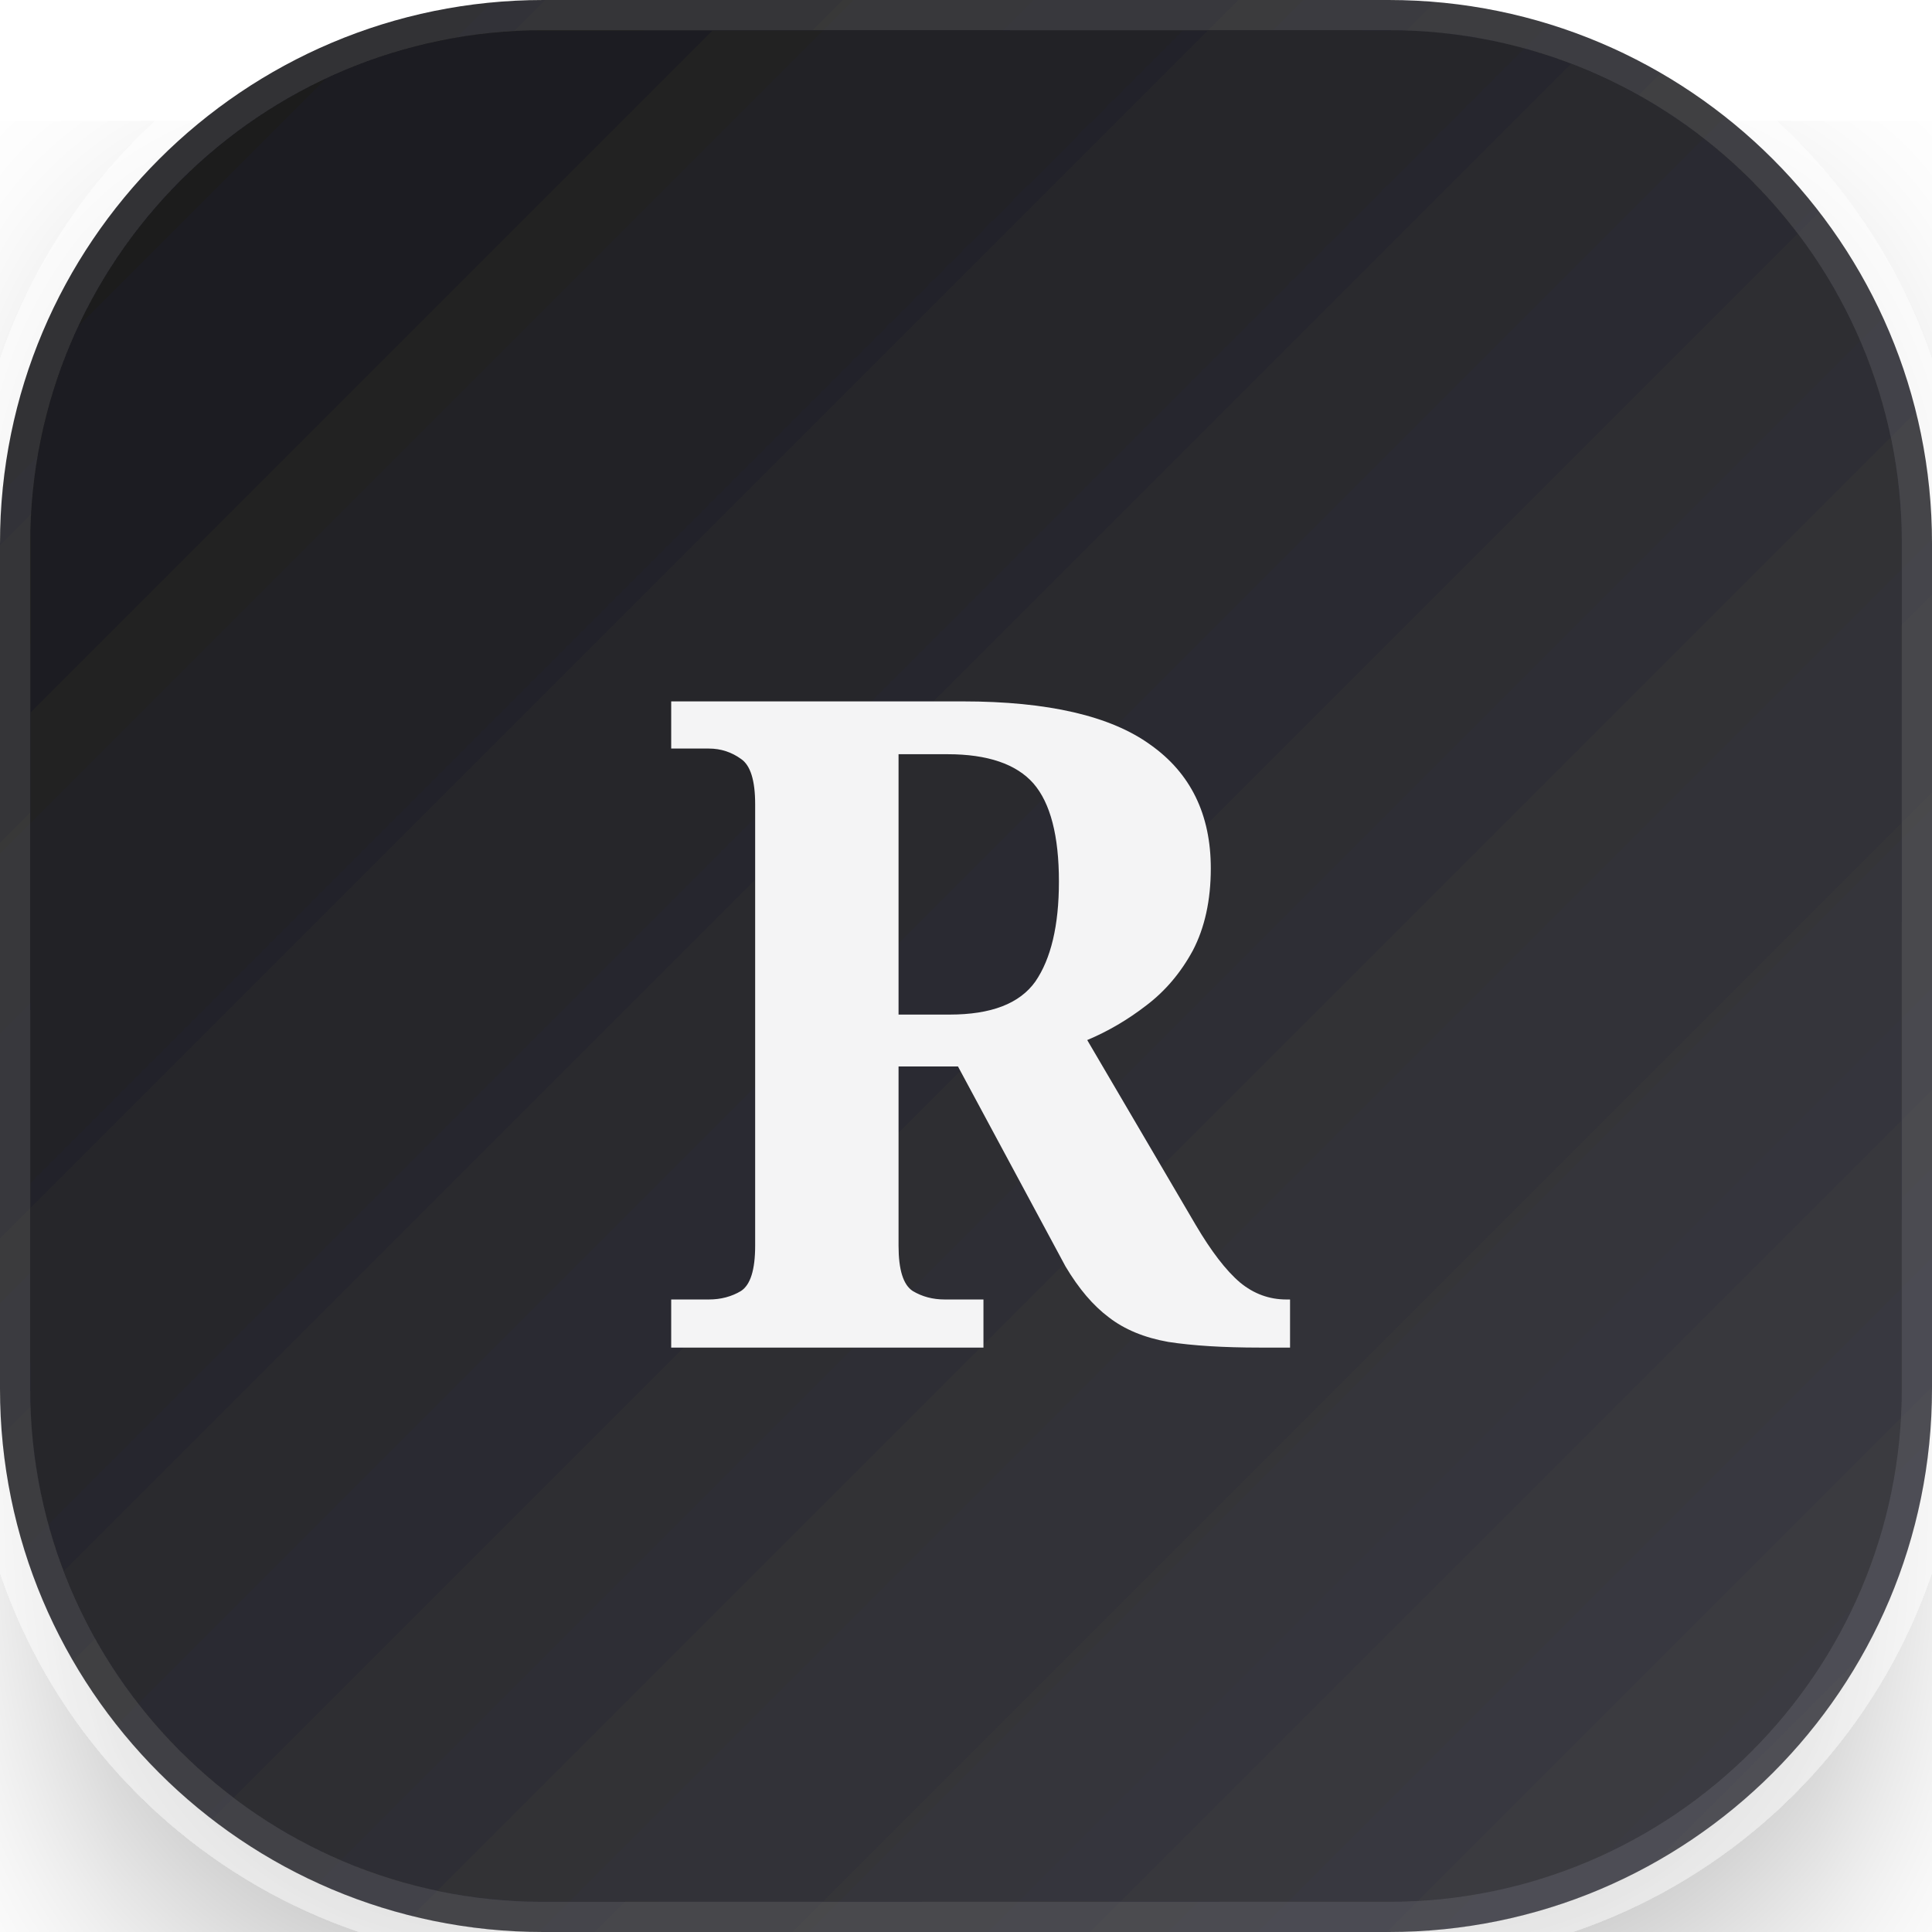
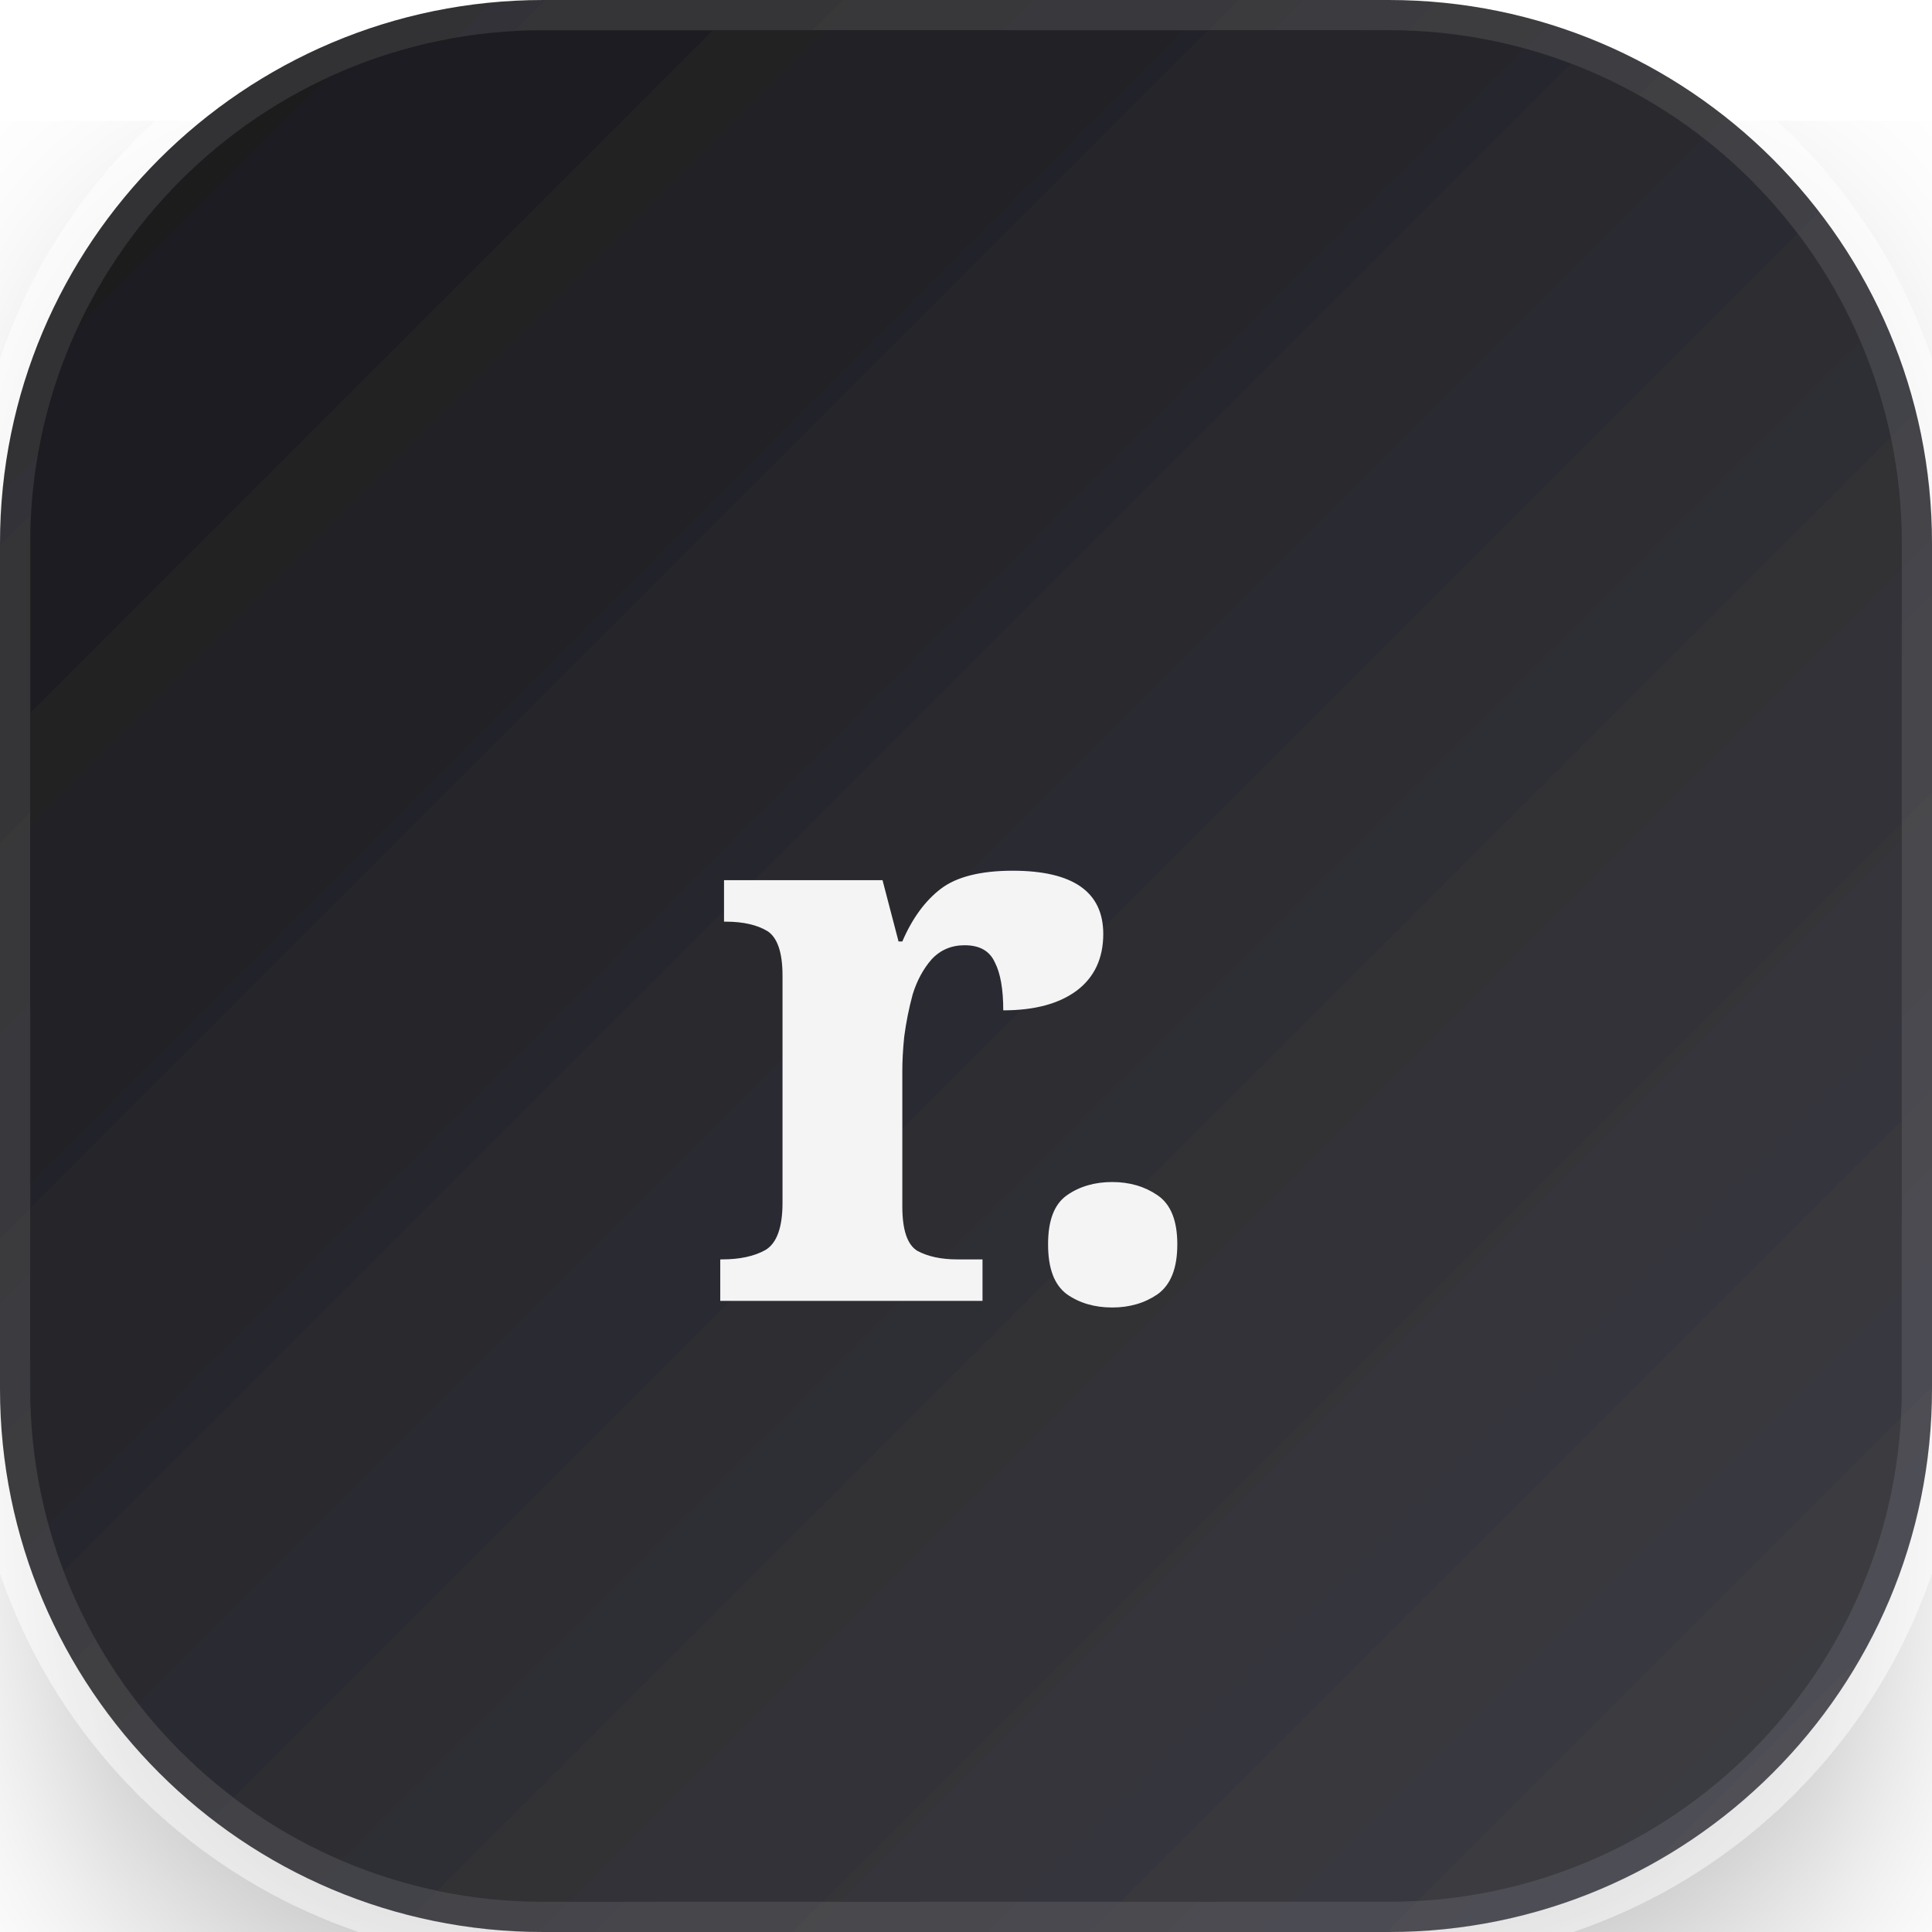
<svg xmlns="http://www.w3.org/2000/svg" viewBox="0 0 32 32">
  <defs>
    <linearGradient id="reco-tile" x1="0" y1="0" x2="32" y2="32" gradientUnits="userSpaceOnUse">
      <stop offset="0%" stop-color="rgb(24, 24, 27)" />
      <stop offset="100%" stop-color="rgb(63, 63, 70)" />
    </linearGradient>
    <filter id="reco-shadow" x="-35%" y="-35%" width="170%" height="170%">
      <feDropShadow dx="0" dy="2" stdDeviation="2" flood-color="rgb(0,0,0)" flood-opacity="0.25" />
    </filter>
  </defs>
  <rect width="32" height="32" rx="9" fill="url(#reco-tile)" stroke="rgba(255,255,255,0.1)" stroke-width="1" filter="url(#reco-shadow)" />
-   <text x="16" y="16.5" text-anchor="middle" dominant-baseline="central" fill="rgb(244, 244, 245)" font-family="&quot;Cormorant Garamond&quot;, Georgia, serif" font-size="15" font-weight="600" letter-spacing="-0.02em">R</text>
+   <text x="16" y="16.5" text-anchor="middle" dominant-baseline="central" fill="rgb(244, 244, 245)" font-family="&quot;Cormorant Garamond&quot;, Georgia, serif" font-size="13" font-weight="600" letter-spacing="-0.02em">r.</text>
</svg>
